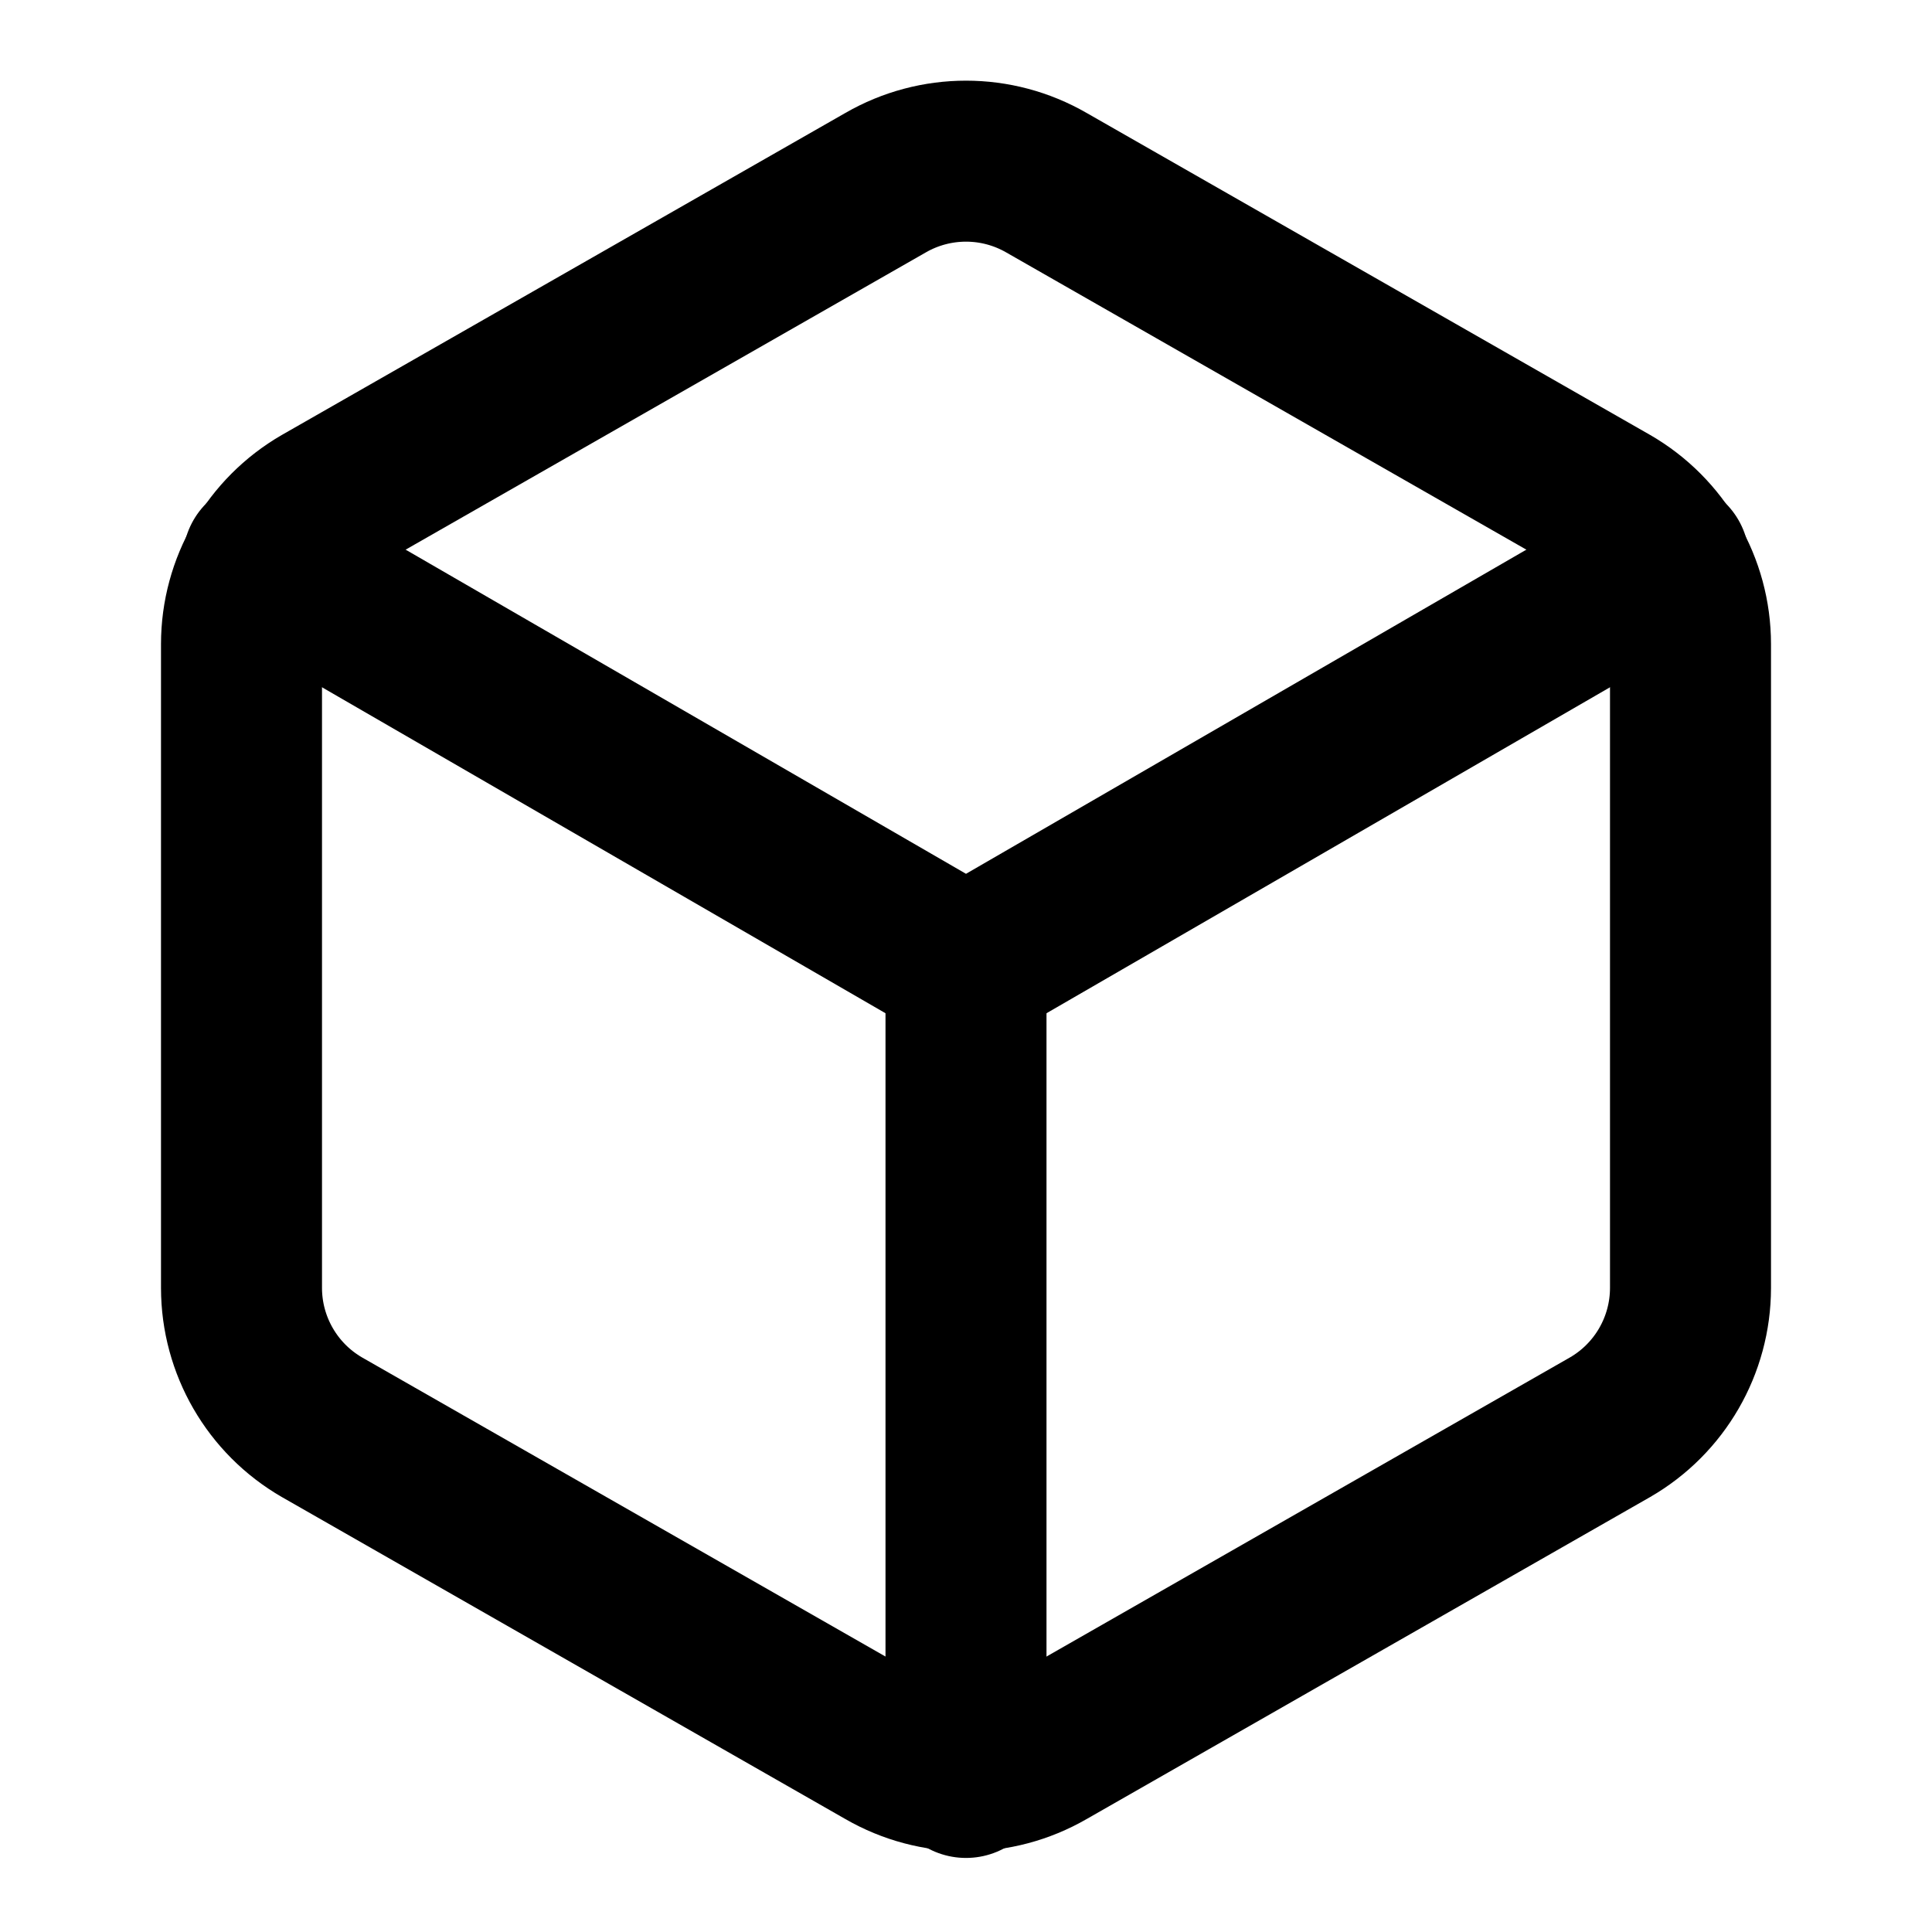
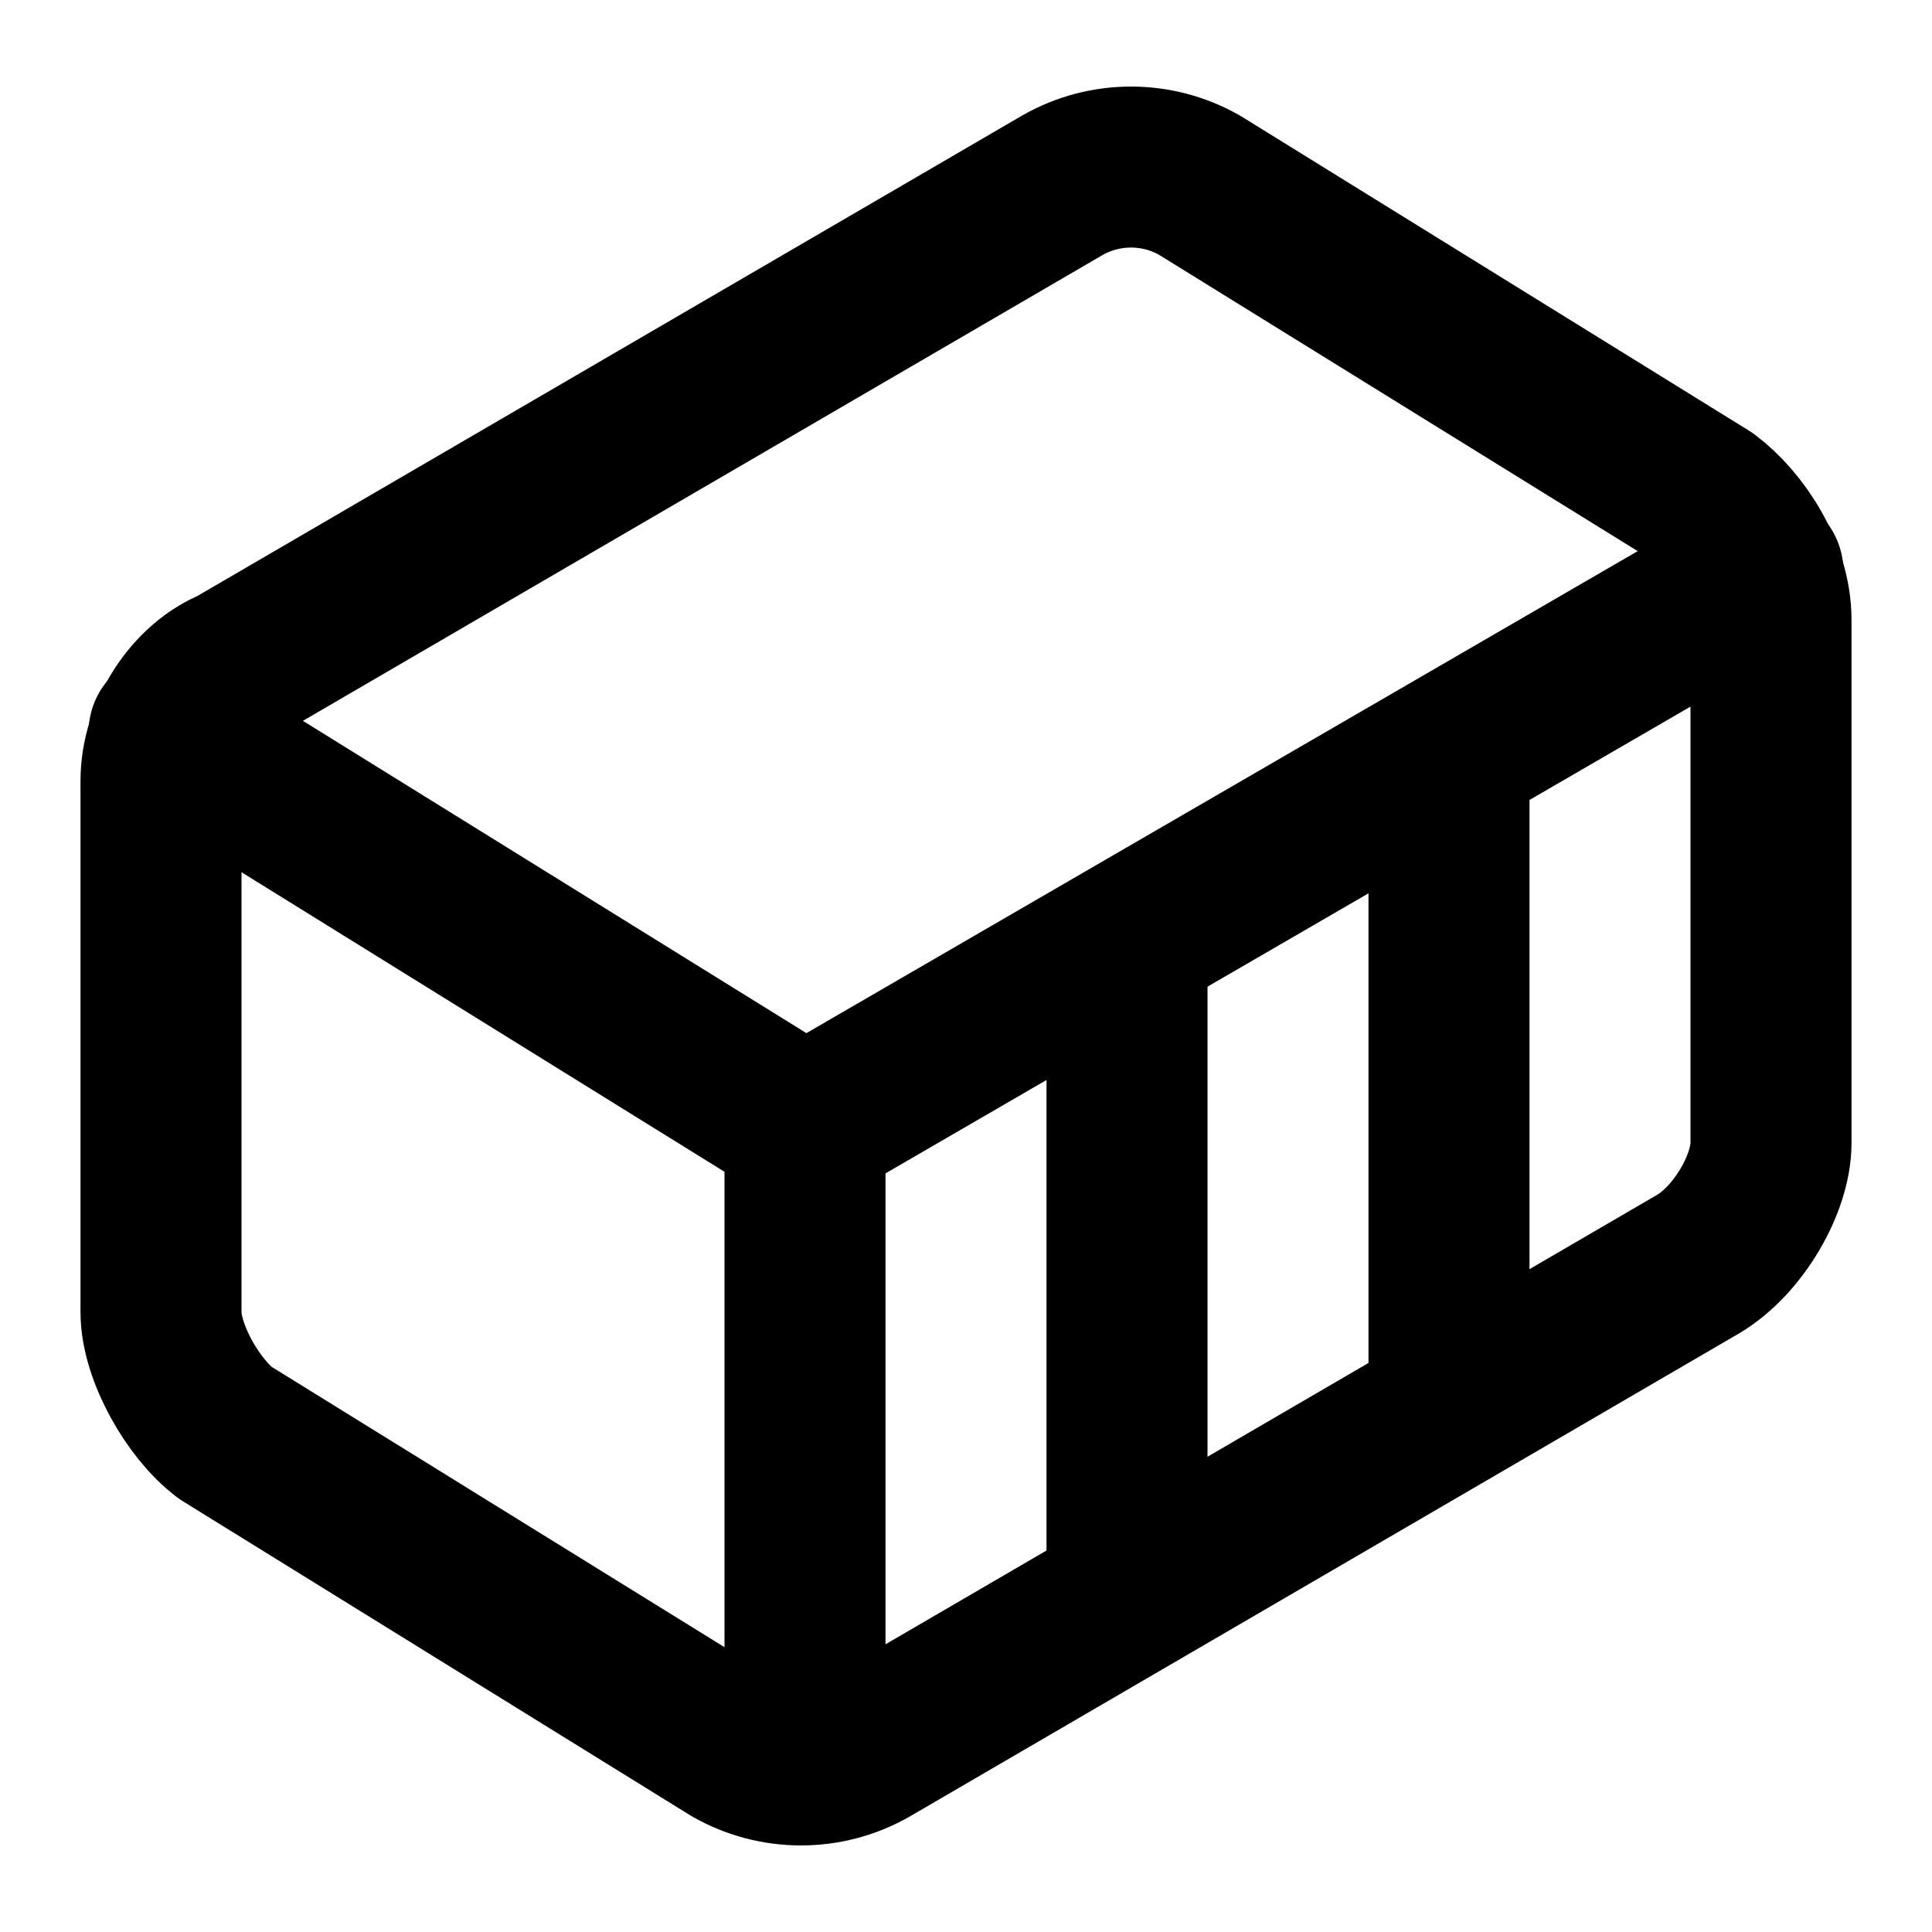
<svg xmlns="http://www.w3.org/2000/svg" viewBox="0 0 24 24" fill="none" stroke="currentColor" stroke-width="2" stroke-linecap="round" stroke-linejoin="round">
-   <path d="M21 16V8a2 2 0 0 0-1-1.73l-7-4a2 2 0 0 0-2 0l-7 4A2 2 0 0 0 3 8v8a2 2 0 0 0 1 1.73l7 4a2 2 0 0 0 2 0l7-4A2 2 0 0 0 21 16z" />
-   <polyline points="3.27 6.96 12 12.01 20.73 6.96" />
-   <line x1="12" y1="22.08" x2="12" y2="12" />
+   <path d="M22 7.7c0-.6-.4-1.2-.8-1.5l-6.3-3.9a1.72 1.72 0 0 0-1.7 0l-10.3 6c-.5.2-.9.8-.9 1.4v6.6c0 .5.4 1.2.8 1.5l6.3 3.9a1.72 1.72 0 0 0 1.7 0l10.3-6c.5-.3.9-1 .9-1.5Z" />
+   <path d="M10 21.9V14L2.1 9.1" />
+   <path d="m10 14 11.9-6.9" />
+   <path d="M14 19.8v-8.1" />
+   <path d="M18 17.5V9.4" />
</svg>
